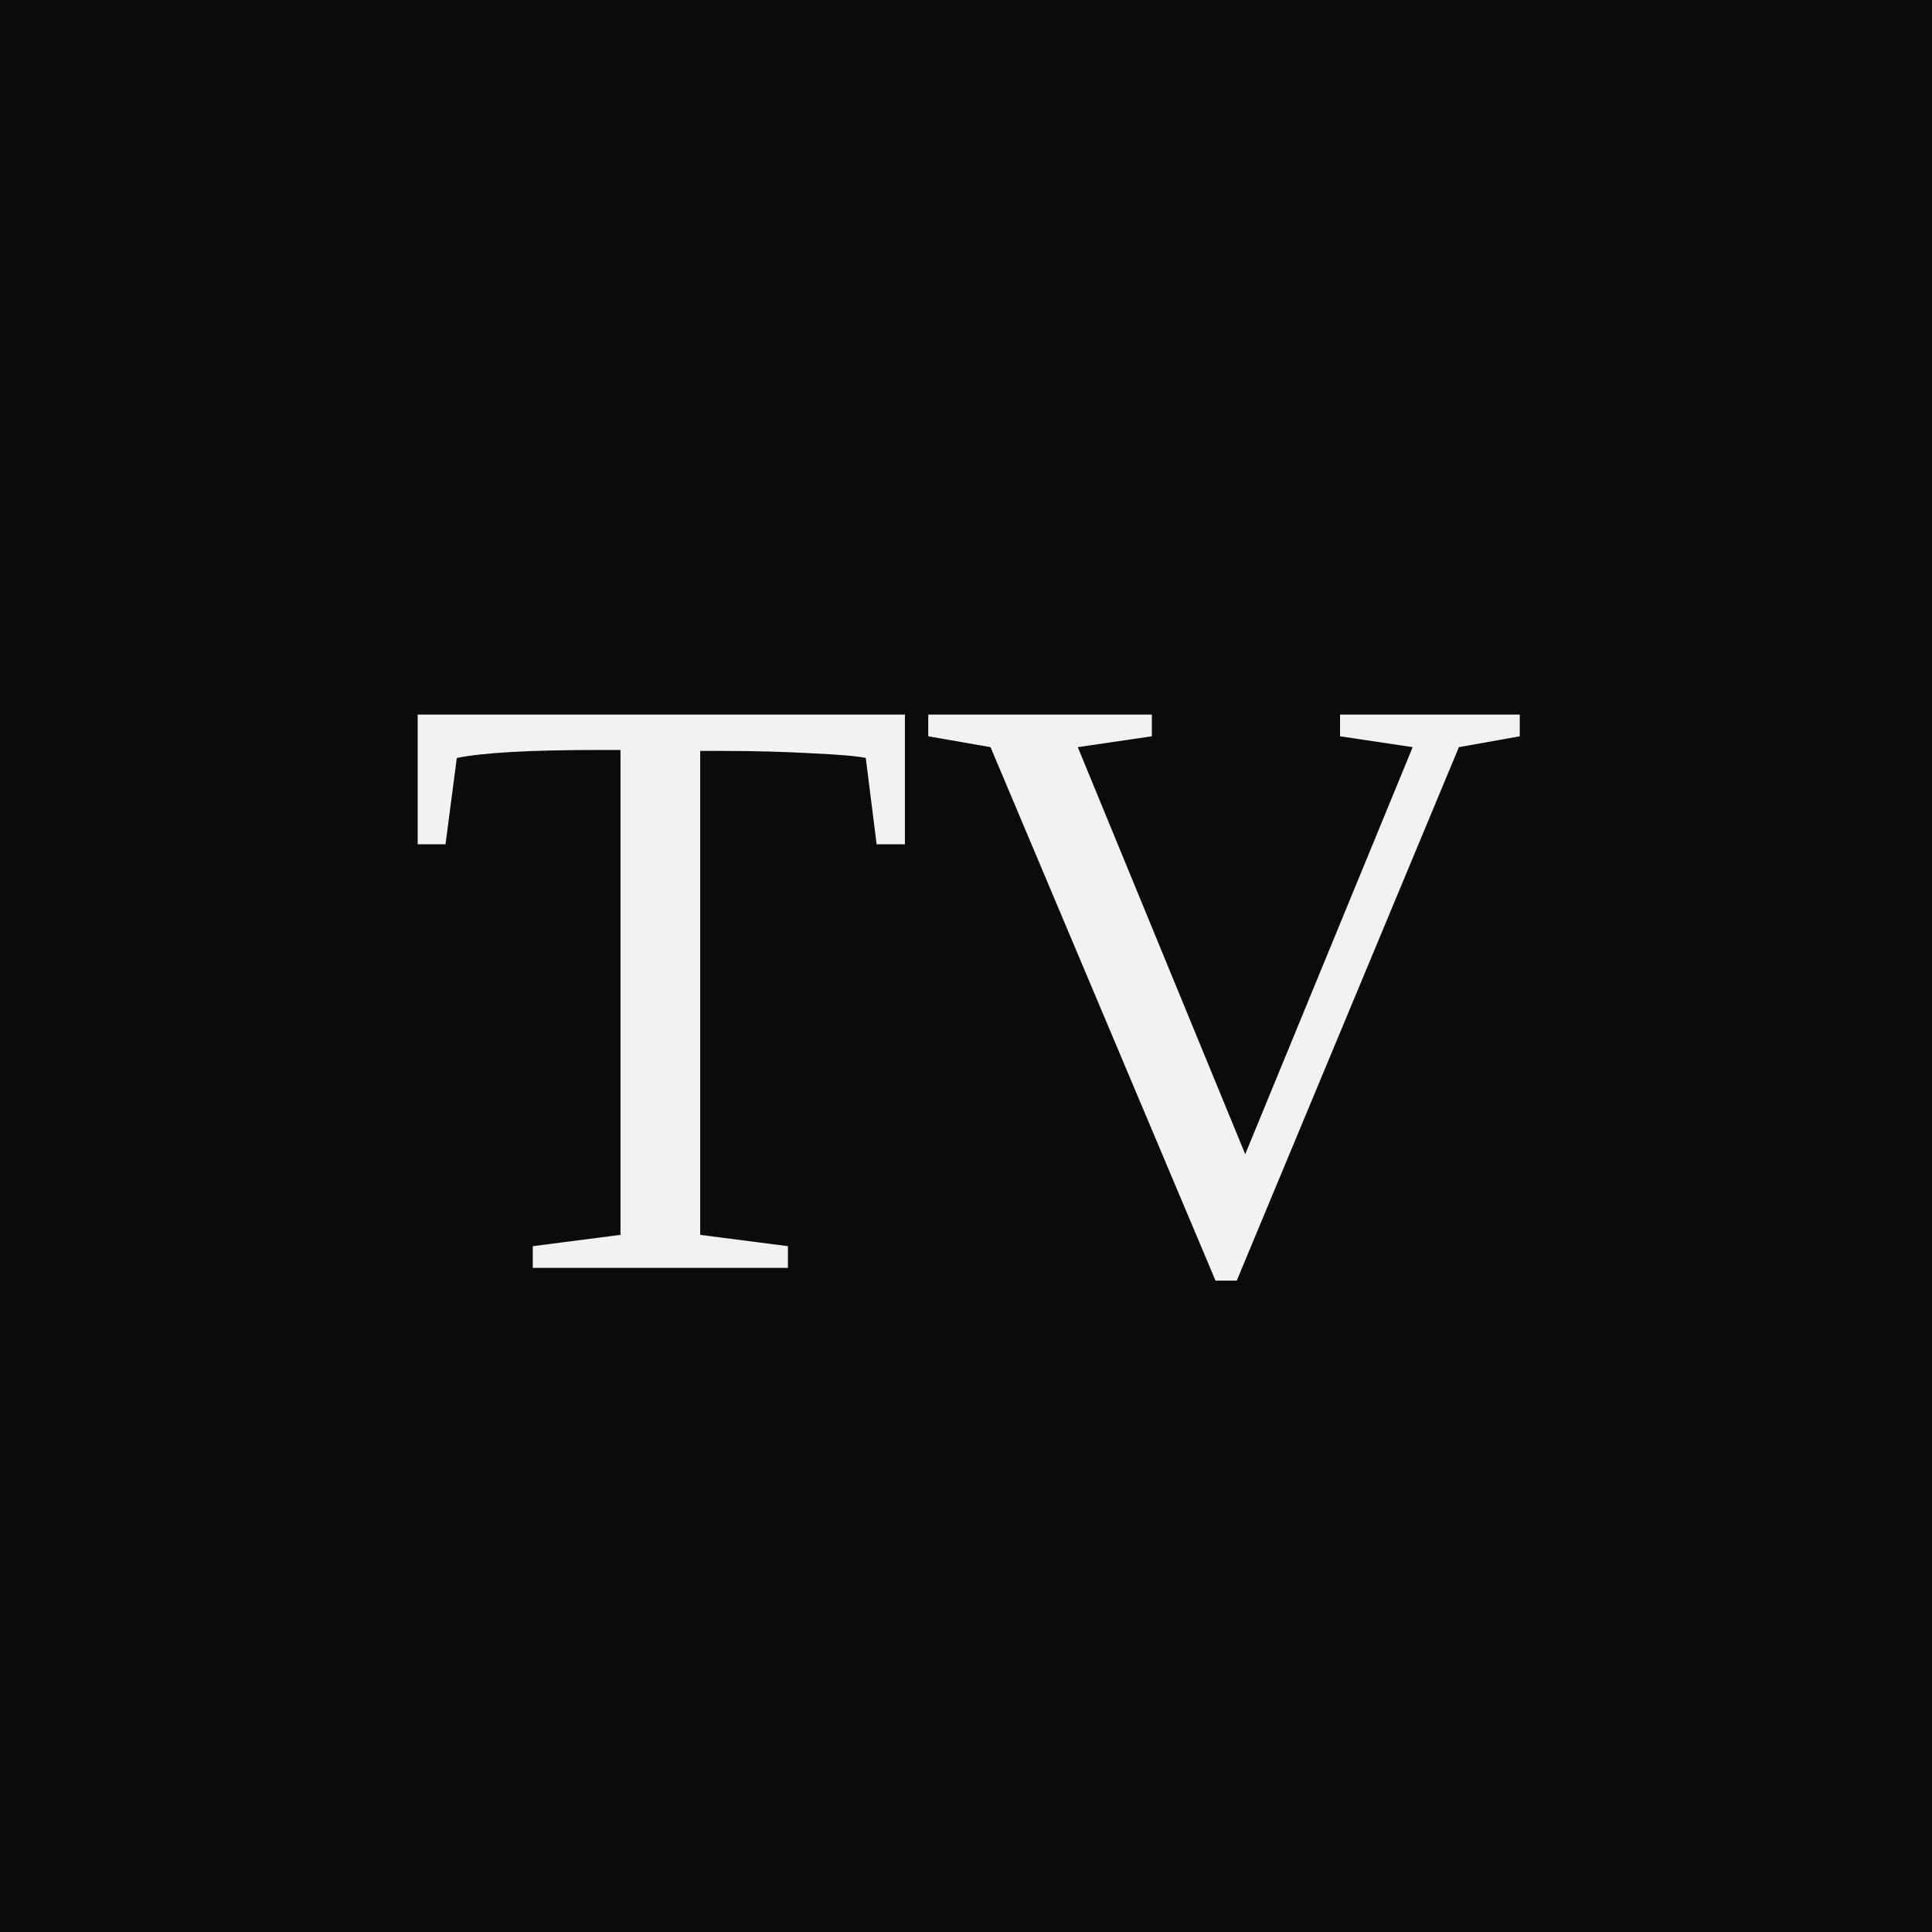
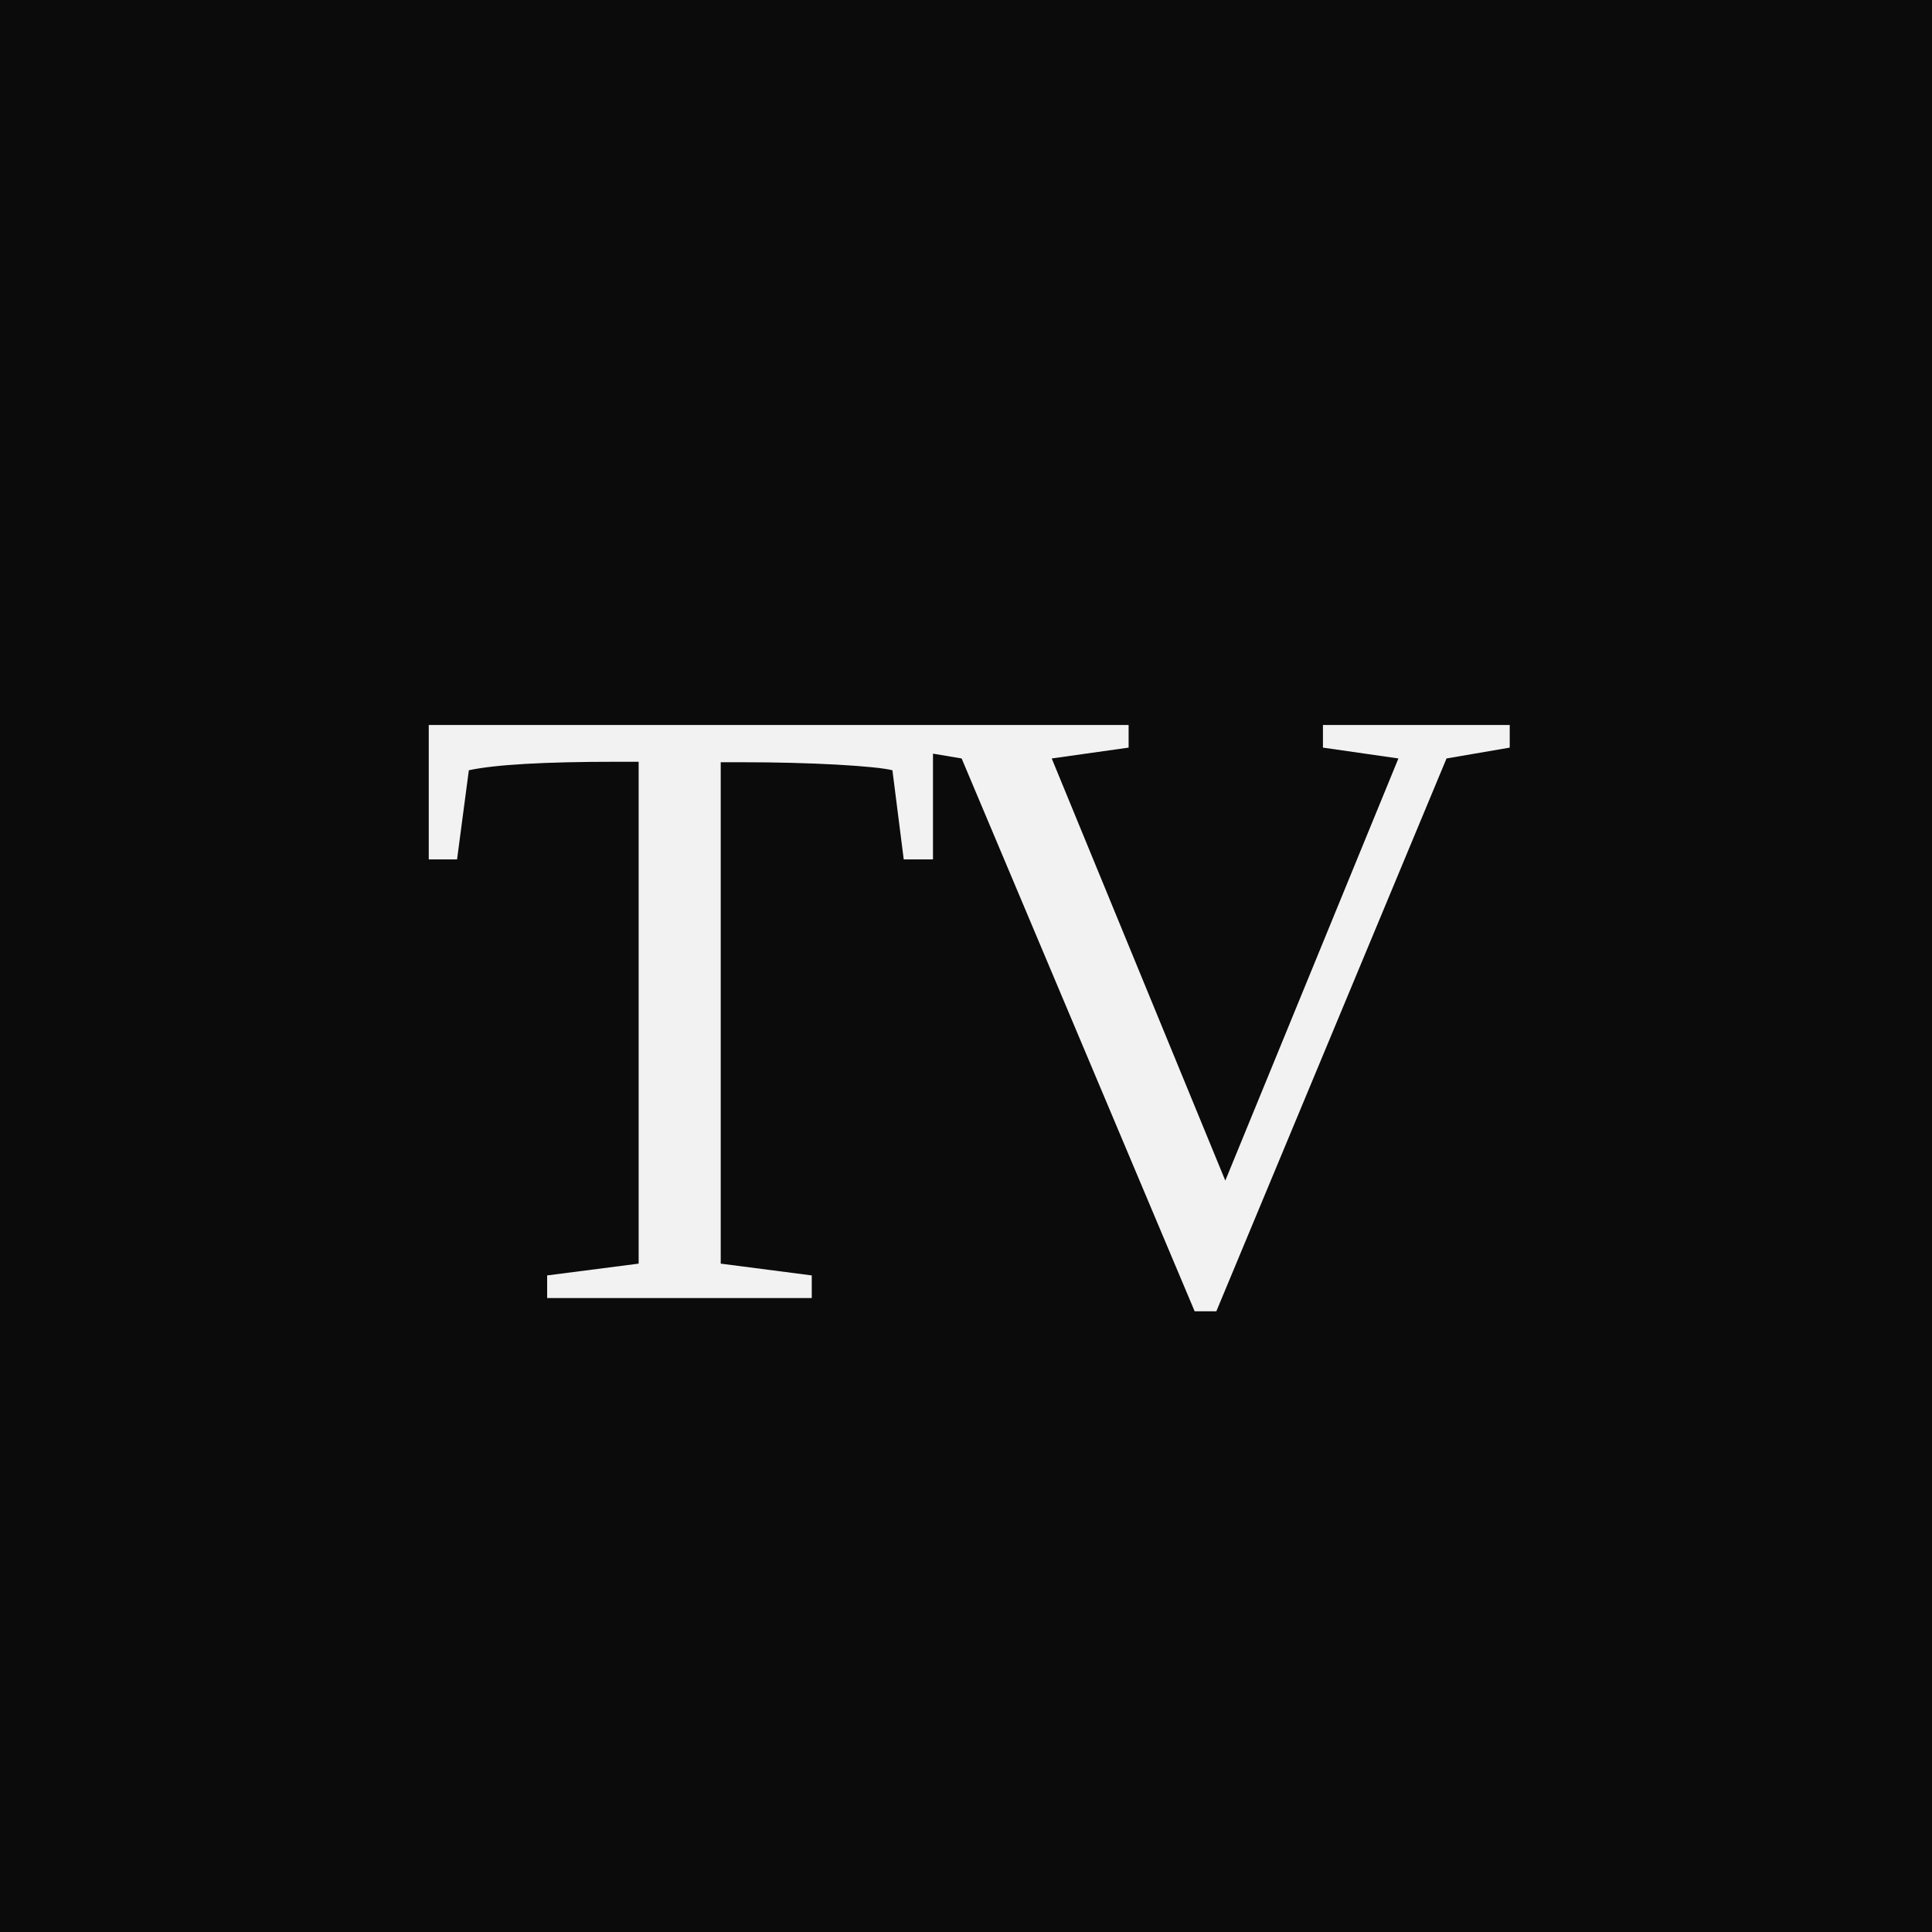
<svg xmlns="http://www.w3.org/2000/svg" viewBox="0 0 64 64" fill="none">
  <rect width="64" height="64" fill="#0B0B0C" />
-   <text x="32" y="42" text-anchor="middle" font-family="Georgia, 'Times New Roman', serif" font-size="28" fill="#F2F2F2">TV</text>
+   <text x="32" y="43" text-anchor="middle" font-family="'Playfair Display', Georgia, 'Times New Roman', serif" font-size="29" font-weight="500" letter-spacing="-2" fill="#F2F2F2">TV</text>
</svg>
